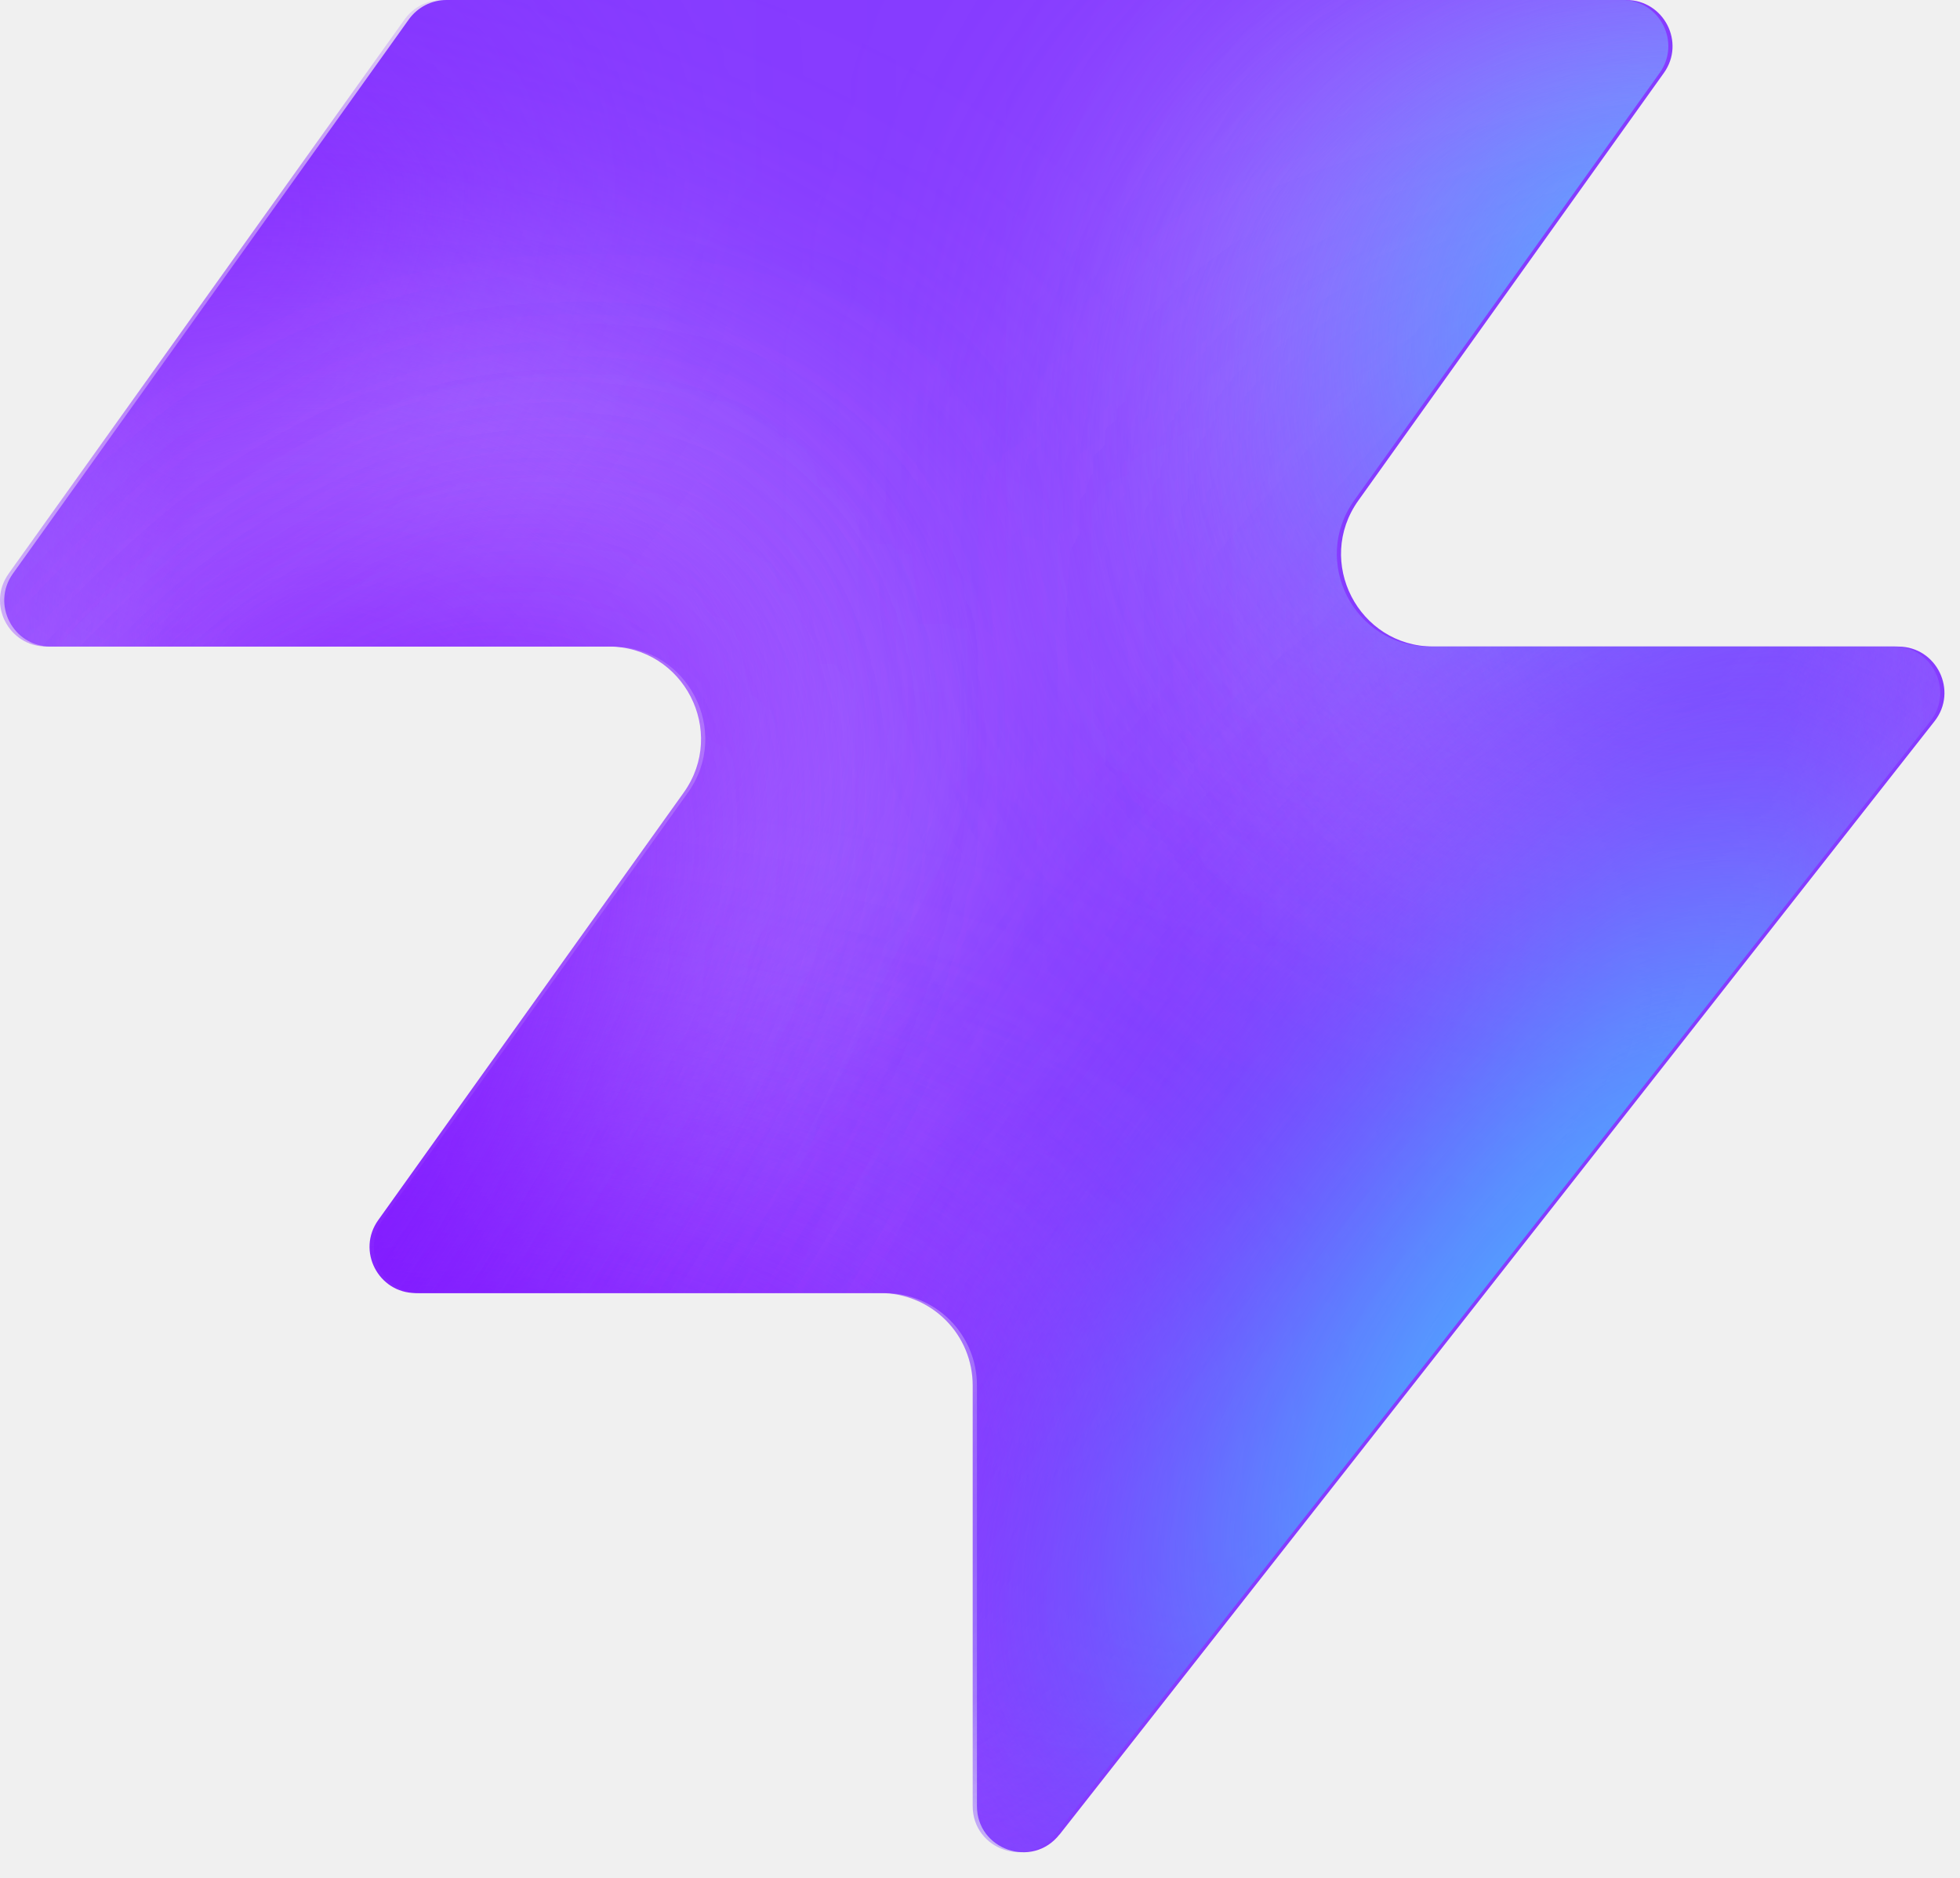
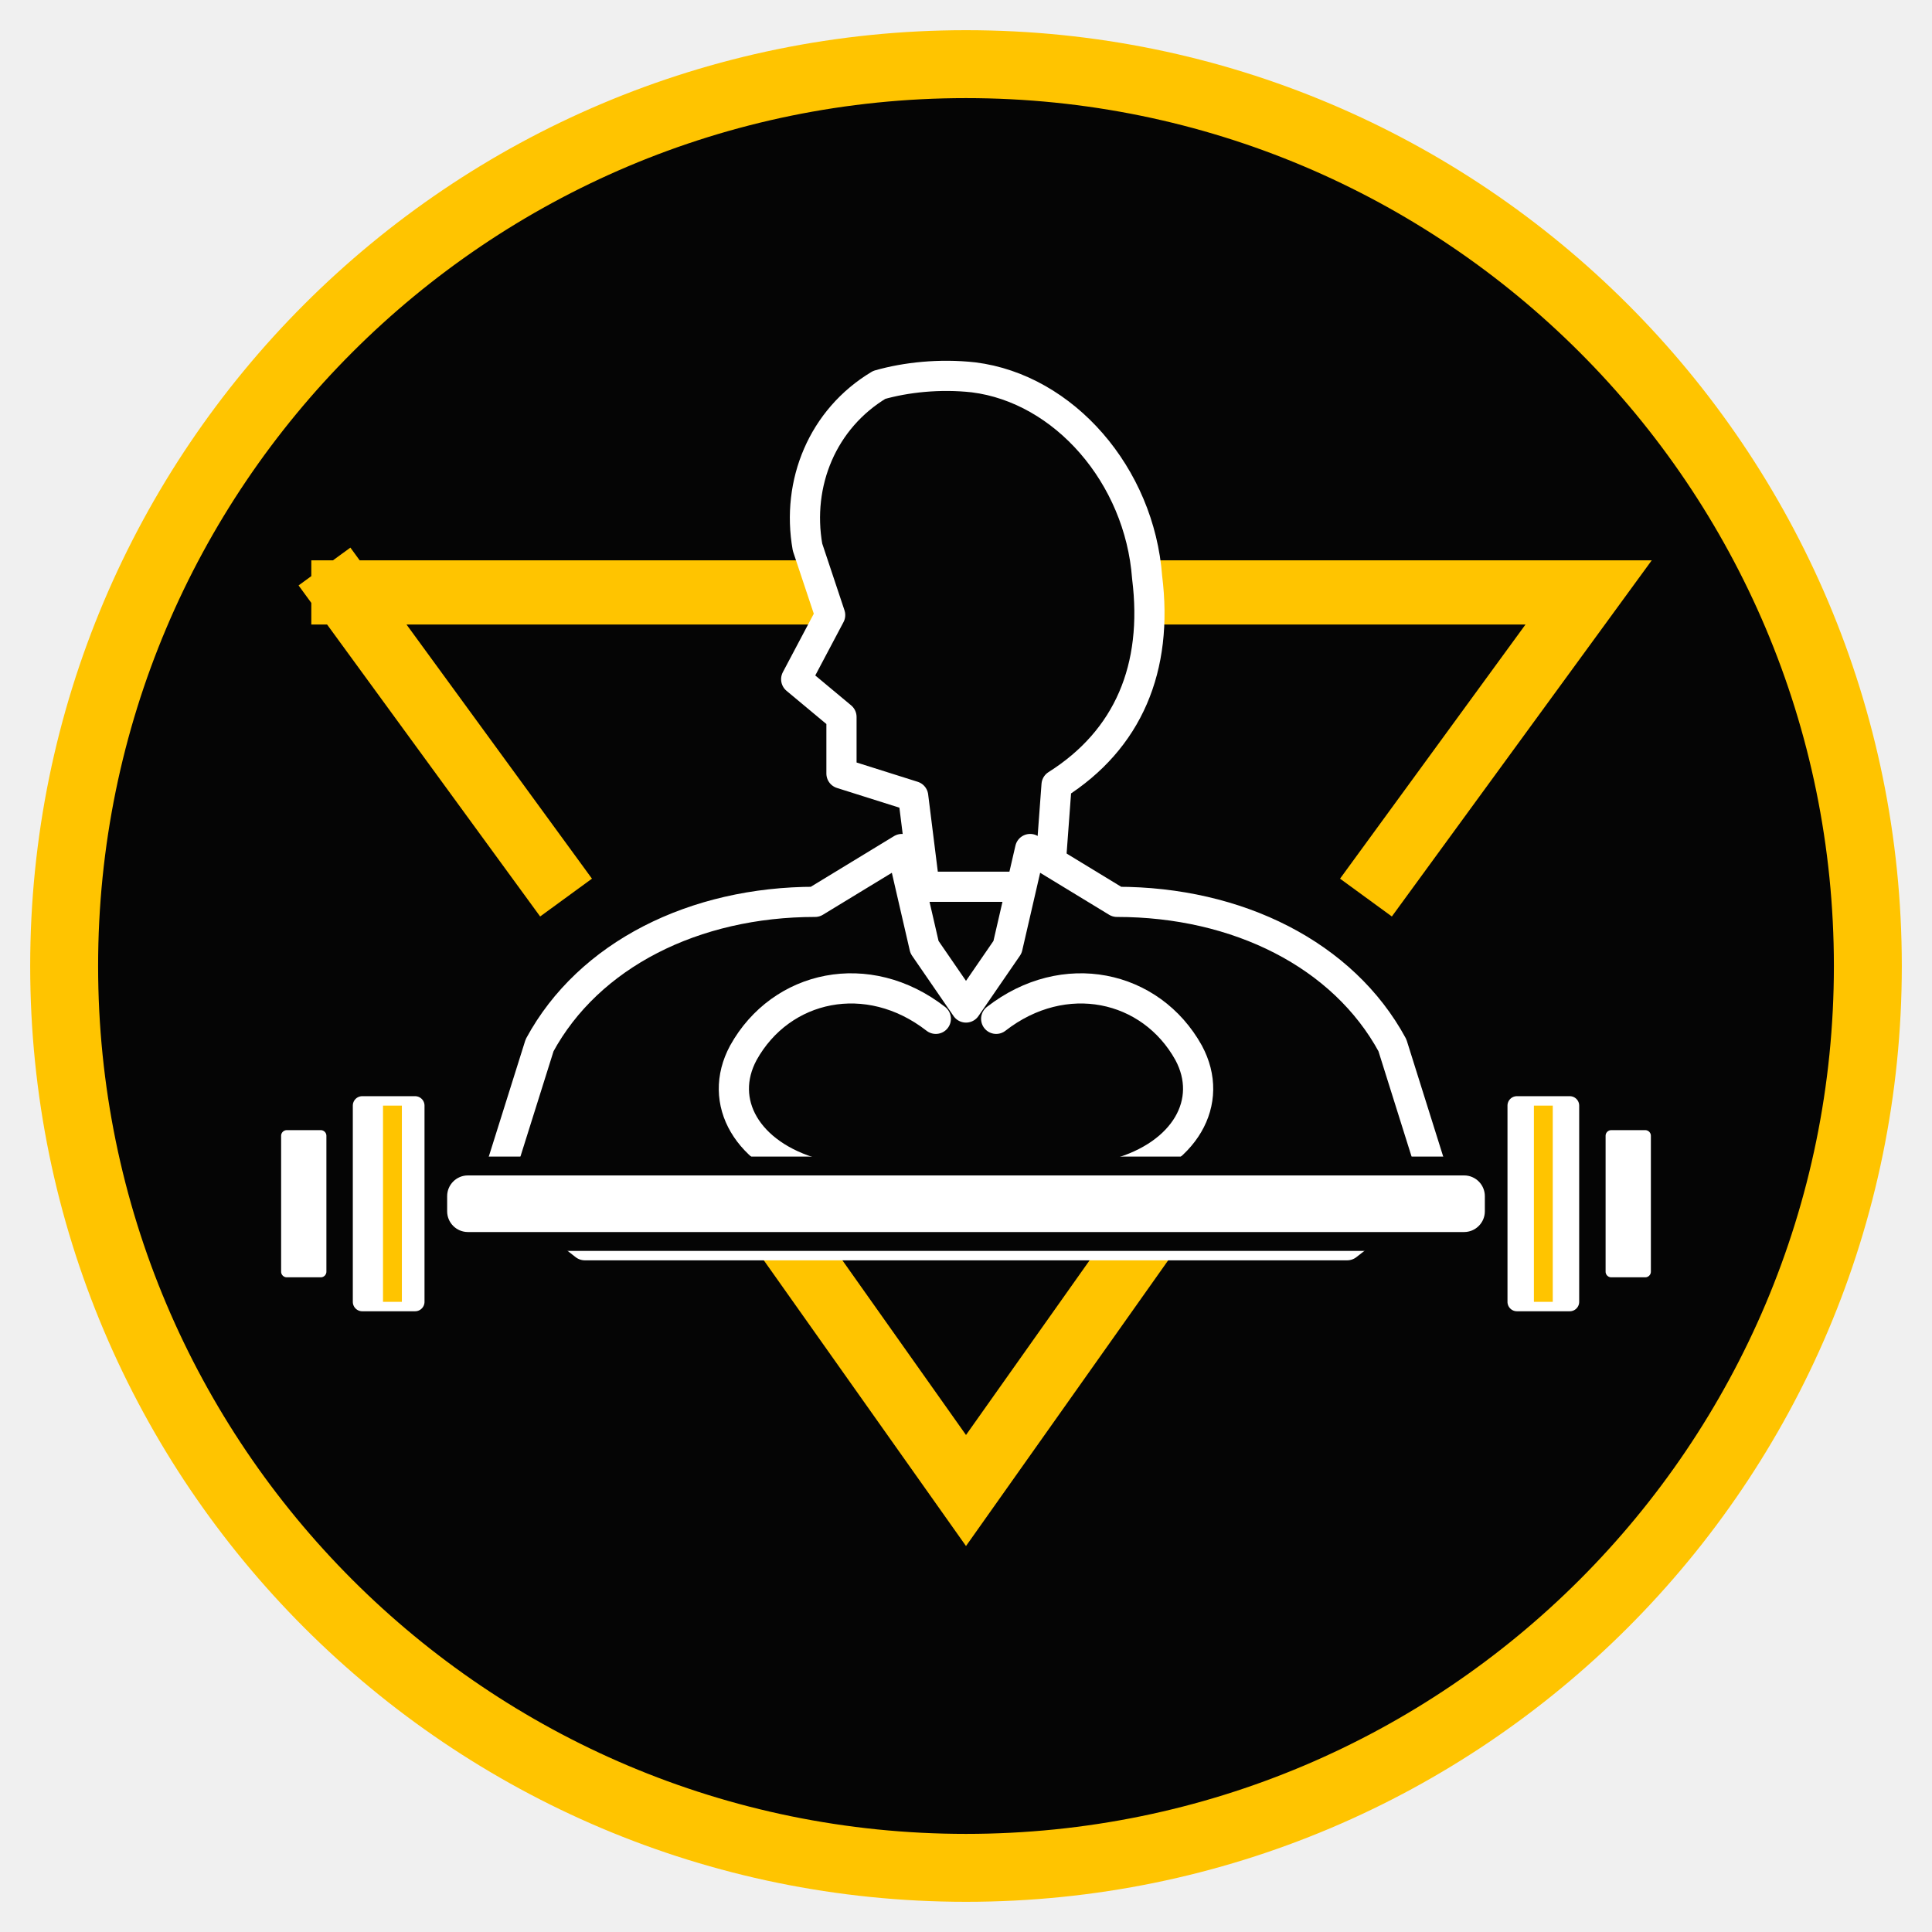
- <svg xmlns="http://www.w3.org/2000/svg" width="48" height="46" fill="none" viewBox="0 0 48 46">
-   <path fill="#863bff" d="M25.946 44.938c-.664.845-2.021.375-2.021-.698V33.937a2.26 2.26 0 0 0-2.262-2.262H10.287c-.92 0-1.456-1.04-.92-1.788l7.48-10.471c1.07-1.497 0-3.578-1.842-3.578H1.237c-.92 0-1.456-1.04-.92-1.788L10.013.474c.214-.297.556-.474.92-.474h28.894c.92 0 1.456 1.04.92 1.788l-7.48 10.471c-1.07 1.498 0 3.579 1.842 3.579h11.377c.943 0 1.473 1.088.89 1.83L25.947 44.94z" style="fill:#863bff;fill:color(display-p3 .525 .23 1);fill-opacity:1" />
-   <mask id="a" width="48" height="46" x="0" y="0" maskUnits="userSpaceOnUse" style="mask-type:alpha">
-     <path fill="#000" d="M25.842 44.938c-.664.844-2.021.375-2.021-.698V33.937a2.26 2.26 0 0 0-2.262-2.262H10.183c-.92 0-1.456-1.04-.92-1.788l7.48-10.471c1.07-1.498 0-3.579-1.842-3.579H1.133c-.92 0-1.456-1.04-.92-1.787L9.91.473c.214-.297.556-.474.92-.474h28.894c.92 0 1.456 1.04.92 1.788l-7.48 10.471c-1.07 1.498 0 3.578 1.842 3.578h11.377c.943 0 1.473 1.088.89 1.832L25.843 44.94z" style="fill:#000;fill-opacity:1" />
-   </mask>
-   <g mask="url(#a)">
-     <g filter="url(#b)">
-       <ellipse cx="5.508" cy="14.704" fill="#ede6ff" rx="5.508" ry="14.704" style="fill:#ede6ff;fill:color(display-p3 .927 .903 1);fill-opacity:1" transform="matrix(.00324 1 1 -.00324 -4.47 31.516)" />
-     </g>
-     <g filter="url(#c)">
-       <ellipse cx="10.399" cy="29.851" fill="#ede6ff" rx="10.399" ry="29.851" style="fill:#ede6ff;fill:color(display-p3 .927 .903 1);fill-opacity:1" transform="matrix(.00324 1 1 -.00324 -39.328 7.883)" />
-     </g>
-     <g filter="url(#d)">
-       <ellipse cx="5.508" cy="30.487" fill="#7e14ff" rx="5.508" ry="30.487" style="fill:#7e14ff;fill:color(display-p3 .492 .077 1);fill-opacity:1" transform="rotate(89.814 -25.913 -14.639)scale(1 -1)" />
-     </g>
-     <g filter="url(#e)">
-       <ellipse cx="5.508" cy="30.599" fill="#7e14ff" rx="5.508" ry="30.599" style="fill:#7e14ff;fill:color(display-p3 .492 .077 1);fill-opacity:1" transform="rotate(89.814 -32.644 -3.334)scale(1 -1)" />
-     </g>
-     <g filter="url(#f)">
-       <ellipse cx="5.508" cy="30.599" fill="#7e14ff" rx="5.508" ry="30.599" style="fill:#7e14ff;fill:color(display-p3 .492 .077 1);fill-opacity:1" transform="matrix(.00324 1 1 -.00324 -34.34 30.47)" />
-     </g>
-     <g filter="url(#g)">
-       <ellipse cx="14.072" cy="22.078" fill="#ede6ff" rx="14.072" ry="22.078" style="fill:#ede6ff;fill:color(display-p3 .927 .903 1);fill-opacity:1" transform="rotate(93.35 24.506 48.493)scale(-1 1)" />
-     </g>
-     <g filter="url(#h)">
-       <ellipse cx="3.47" cy="21.501" fill="#7e14ff" rx="3.47" ry="21.501" style="fill:#7e14ff;fill:color(display-p3 .492 .077 1);fill-opacity:1" transform="rotate(89.009 28.708 47.59)scale(-1 1)" />
-     </g>
-     <g filter="url(#i)">
-       <ellipse cx="3.47" cy="21.501" fill="#7e14ff" rx="3.47" ry="21.501" style="fill:#7e14ff;fill:color(display-p3 .492 .077 1);fill-opacity:1" transform="rotate(89.009 28.708 47.59)scale(-1 1)" />
-     </g>
-     <g filter="url(#j)">
-       <ellipse cx=".387" cy="8.972" fill="#7e14ff" rx="4.407" ry="29.108" style="fill:#7e14ff;fill:color(display-p3 .492 .077 1);fill-opacity:1" transform="rotate(39.51 .387 8.972)" />
-     </g>
-     <g filter="url(#k)">
-       <ellipse cx="47.523" cy="-6.092" fill="#7e14ff" rx="4.407" ry="29.108" style="fill:#7e14ff;fill:color(display-p3 .492 .077 1);fill-opacity:1" transform="rotate(37.892 47.523 -6.092)" />
-     </g>
-     <g filter="url(#l)">
-       <ellipse cx="41.412" cy="6.333" fill="#47bfff" rx="5.971" ry="9.665" style="fill:#47bfff;fill:color(display-p3 .28 .748 1);fill-opacity:1" transform="rotate(37.892 41.412 6.333)" />
-     </g>
-     <g filter="url(#m)">
-       <ellipse cx="-1.879" cy="38.332" fill="#7e14ff" rx="4.407" ry="29.108" style="fill:#7e14ff;fill:color(display-p3 .492 .077 1);fill-opacity:1" transform="rotate(37.892 -1.88 38.332)" />
-     </g>
-     <g filter="url(#n)">
-       <ellipse cx="-1.879" cy="38.332" fill="#7e14ff" rx="4.407" ry="29.108" style="fill:#7e14ff;fill:color(display-p3 .492 .077 1);fill-opacity:1" transform="rotate(37.892 -1.88 38.332)" />
-     </g>
-     <g filter="url(#o)">
-       <ellipse cx="35.651" cy="29.907" fill="#7e14ff" rx="4.407" ry="29.108" style="fill:#7e14ff;fill:color(display-p3 .492 .077 1);fill-opacity:1" transform="rotate(37.892 35.651 29.907)" />
-     </g>
-     <g filter="url(#p)">
-       <ellipse cx="38.418" cy="32.4" fill="#47bfff" rx="5.971" ry="15.297" style="fill:#47bfff;fill:color(display-p3 .28 .748 1);fill-opacity:1" transform="rotate(37.892 38.418 32.4)" />
-     </g>
+ <svg xmlns="http://www.w3.org/2000/svg" viewBox="0 0 512 512" role="img" aria-labelledby="title desc">
+   <circle cx="256" cy="256" r="239" fill="#050505" stroke="#FFC400" stroke-width="18" />
+   <path d="M91 157 L421 157 L367 231 M145 231 L91 157 M210 330 L256 395 L302 330" fill="none" stroke="#FFC400" stroke-width="17" stroke-linecap="square" stroke-linejoin="miter" />
+   <path d="M233 102            C218 111 211 128 214 145            L220 163 L211 180 L223 190            L223 205 L242 211 L245 235            L278 235 L280 208            C299 196 307 177 304 153            C302 126 282 103 258 100            C249 99 240 100 233 102 Z" fill="#050505" stroke="#FFFFFF" stroke-width="8" stroke-linejoin="round" />
+   <path d="M239 225            L216 239            C184 239 156 253 143 277            L132 312 L155 330            L357 330 L380 312 L369 277            C356 253 328 239 296 239            L273 225 L267 251 L256 267 L245 251 Z" fill="#050505" stroke="#FFFFFF" stroke-width="8" stroke-linejoin="round" />
+   <path d="M248 270 C230 256 207 261 197 279 C190 292 198 306 216 311            M264 270 C282 256 305 261 315 279 C322 292 314 306 296 311" fill="none" stroke="#FFFFFF" stroke-width="8" stroke-linecap="round" />
+   <g fill="#FFFFFF" stroke="#050505" stroke-width="5" stroke-linejoin="round">
+     <rect x="116" y="309" width="280" height="20" rx="8" />
+     <rect x="91" y="288" width="24" height="62" rx="5" />
+     <rect x="72" y="297" width="17" height="44" rx="4" />
+     <rect x="397" y="288" width="24" height="62" rx="5" />
+     <rect x="423" y="297" width="17" height="44" rx="4" />
  </g>
-   <defs>
-     <filter id="b" width="60.045" height="41.654" x="-19.77" y="16.149" color-interpolation-filters="sRGB" filterUnits="userSpaceOnUse">
-       <feFlood flood-opacity="0" result="BackgroundImageFix" />
-       <feBlend in="SourceGraphic" in2="BackgroundImageFix" result="shape" />
-       <feGaussianBlur result="effect1_foregroundBlur_2002_17158" stdDeviation="7.659" />
-     </filter>
-     <filter id="c" width="90.34" height="51.437" x="-54.613" y="-7.533" color-interpolation-filters="sRGB" filterUnits="userSpaceOnUse">
-       <feFlood flood-opacity="0" result="BackgroundImageFix" />
-       <feBlend in="SourceGraphic" in2="BackgroundImageFix" result="shape" />
-       <feGaussianBlur result="effect1_foregroundBlur_2002_17158" stdDeviation="7.659" />
-     </filter>
-     <filter id="d" width="79.355" height="29.4" x="-49.64" y="2.03" color-interpolation-filters="sRGB" filterUnits="userSpaceOnUse">
-       <feFlood flood-opacity="0" result="BackgroundImageFix" />
-       <feBlend in="SourceGraphic" in2="BackgroundImageFix" result="shape" />
-       <feGaussianBlur result="effect1_foregroundBlur_2002_17158" stdDeviation="4.596" />
-     </filter>
-     <filter id="e" width="79.579" height="29.4" x="-45.045" y="20.029" color-interpolation-filters="sRGB" filterUnits="userSpaceOnUse">
-       <feFlood flood-opacity="0" result="BackgroundImageFix" />
-       <feBlend in="SourceGraphic" in2="BackgroundImageFix" result="shape" />
-       <feGaussianBlur result="effect1_foregroundBlur_2002_17158" stdDeviation="4.596" />
-     </filter>
-     <filter id="f" width="79.579" height="29.4" x="-43.513" y="21.178" color-interpolation-filters="sRGB" filterUnits="userSpaceOnUse">
-       <feFlood flood-opacity="0" result="BackgroundImageFix" />
-       <feBlend in="SourceGraphic" in2="BackgroundImageFix" result="shape" />
-       <feGaussianBlur result="effect1_foregroundBlur_2002_17158" stdDeviation="4.596" />
-     </filter>
-     <filter id="g" width="74.749" height="58.852" x="15.756" y="-17.901" color-interpolation-filters="sRGB" filterUnits="userSpaceOnUse">
-       <feFlood flood-opacity="0" result="BackgroundImageFix" />
-       <feBlend in="SourceGraphic" in2="BackgroundImageFix" result="shape" />
-       <feGaussianBlur result="effect1_foregroundBlur_2002_17158" stdDeviation="7.659" />
-     </filter>
-     <filter id="h" width="61.377" height="25.362" x="23.548" y="2.284" color-interpolation-filters="sRGB" filterUnits="userSpaceOnUse">
-       <feFlood flood-opacity="0" result="BackgroundImageFix" />
-       <feBlend in="SourceGraphic" in2="BackgroundImageFix" result="shape" />
-       <feGaussianBlur result="effect1_foregroundBlur_2002_17158" stdDeviation="4.596" />
-     </filter>
-     <filter id="i" width="61.377" height="25.362" x="23.548" y="2.284" color-interpolation-filters="sRGB" filterUnits="userSpaceOnUse">
-       <feFlood flood-opacity="0" result="BackgroundImageFix" />
-       <feBlend in="SourceGraphic" in2="BackgroundImageFix" result="shape" />
-       <feGaussianBlur result="effect1_foregroundBlur_2002_17158" stdDeviation="4.596" />
-     </filter>
-     <filter id="j" width="56.045" height="63.649" x="-27.636" y="-22.853" color-interpolation-filters="sRGB" filterUnits="userSpaceOnUse">
-       <feFlood flood-opacity="0" result="BackgroundImageFix" />
-       <feBlend in="SourceGraphic" in2="BackgroundImageFix" result="shape" />
-       <feGaussianBlur result="effect1_foregroundBlur_2002_17158" stdDeviation="4.596" />
-     </filter>
-     <filter id="k" width="54.814" height="64.646" x="20.116" y="-38.415" color-interpolation-filters="sRGB" filterUnits="userSpaceOnUse">
-       <feFlood flood-opacity="0" result="BackgroundImageFix" />
-       <feBlend in="SourceGraphic" in2="BackgroundImageFix" result="shape" />
-       <feGaussianBlur result="effect1_foregroundBlur_2002_17158" stdDeviation="4.596" />
-     </filter>
-     <filter id="l" width="33.541" height="35.313" x="24.641" y="-11.323" color-interpolation-filters="sRGB" filterUnits="userSpaceOnUse">
-       <feFlood flood-opacity="0" result="BackgroundImageFix" />
-       <feBlend in="SourceGraphic" in2="BackgroundImageFix" result="shape" />
-       <feGaussianBlur result="effect1_foregroundBlur_2002_17158" stdDeviation="4.596" />
-     </filter>
-     <filter id="m" width="54.814" height="64.646" x="-29.286" y="6.009" color-interpolation-filters="sRGB" filterUnits="userSpaceOnUse">
-       <feFlood flood-opacity="0" result="BackgroundImageFix" />
-       <feBlend in="SourceGraphic" in2="BackgroundImageFix" result="shape" />
-       <feGaussianBlur result="effect1_foregroundBlur_2002_17158" stdDeviation="4.596" />
-     </filter>
-     <filter id="n" width="54.814" height="64.646" x="-29.286" y="6.009" color-interpolation-filters="sRGB" filterUnits="userSpaceOnUse">
-       <feFlood flood-opacity="0" result="BackgroundImageFix" />
-       <feBlend in="SourceGraphic" in2="BackgroundImageFix" result="shape" />
-       <feGaussianBlur result="effect1_foregroundBlur_2002_17158" stdDeviation="4.596" />
-     </filter>
-     <filter id="o" width="54.814" height="64.646" x="8.244" y="-2.416" color-interpolation-filters="sRGB" filterUnits="userSpaceOnUse">
-       <feFlood flood-opacity="0" result="BackgroundImageFix" />
-       <feBlend in="SourceGraphic" in2="BackgroundImageFix" result="shape" />
-       <feGaussianBlur result="effect1_foregroundBlur_2002_17158" stdDeviation="4.596" />
-     </filter>
-     <filter id="p" width="39.409" height="43.623" x="18.713" y="10.588" color-interpolation-filters="sRGB" filterUnits="userSpaceOnUse">
-       <feFlood flood-opacity="0" result="BackgroundImageFix" />
-       <feBlend in="SourceGraphic" in2="BackgroundImageFix" result="shape" />
-       <feGaussianBlur result="effect1_foregroundBlur_2002_17158" stdDeviation="4.596" />
-     </filter>
-   </defs>
+   <path d="M104 293 V345 M409 293 V345" stroke="#FFC400" stroke-width="5" />
</svg>
